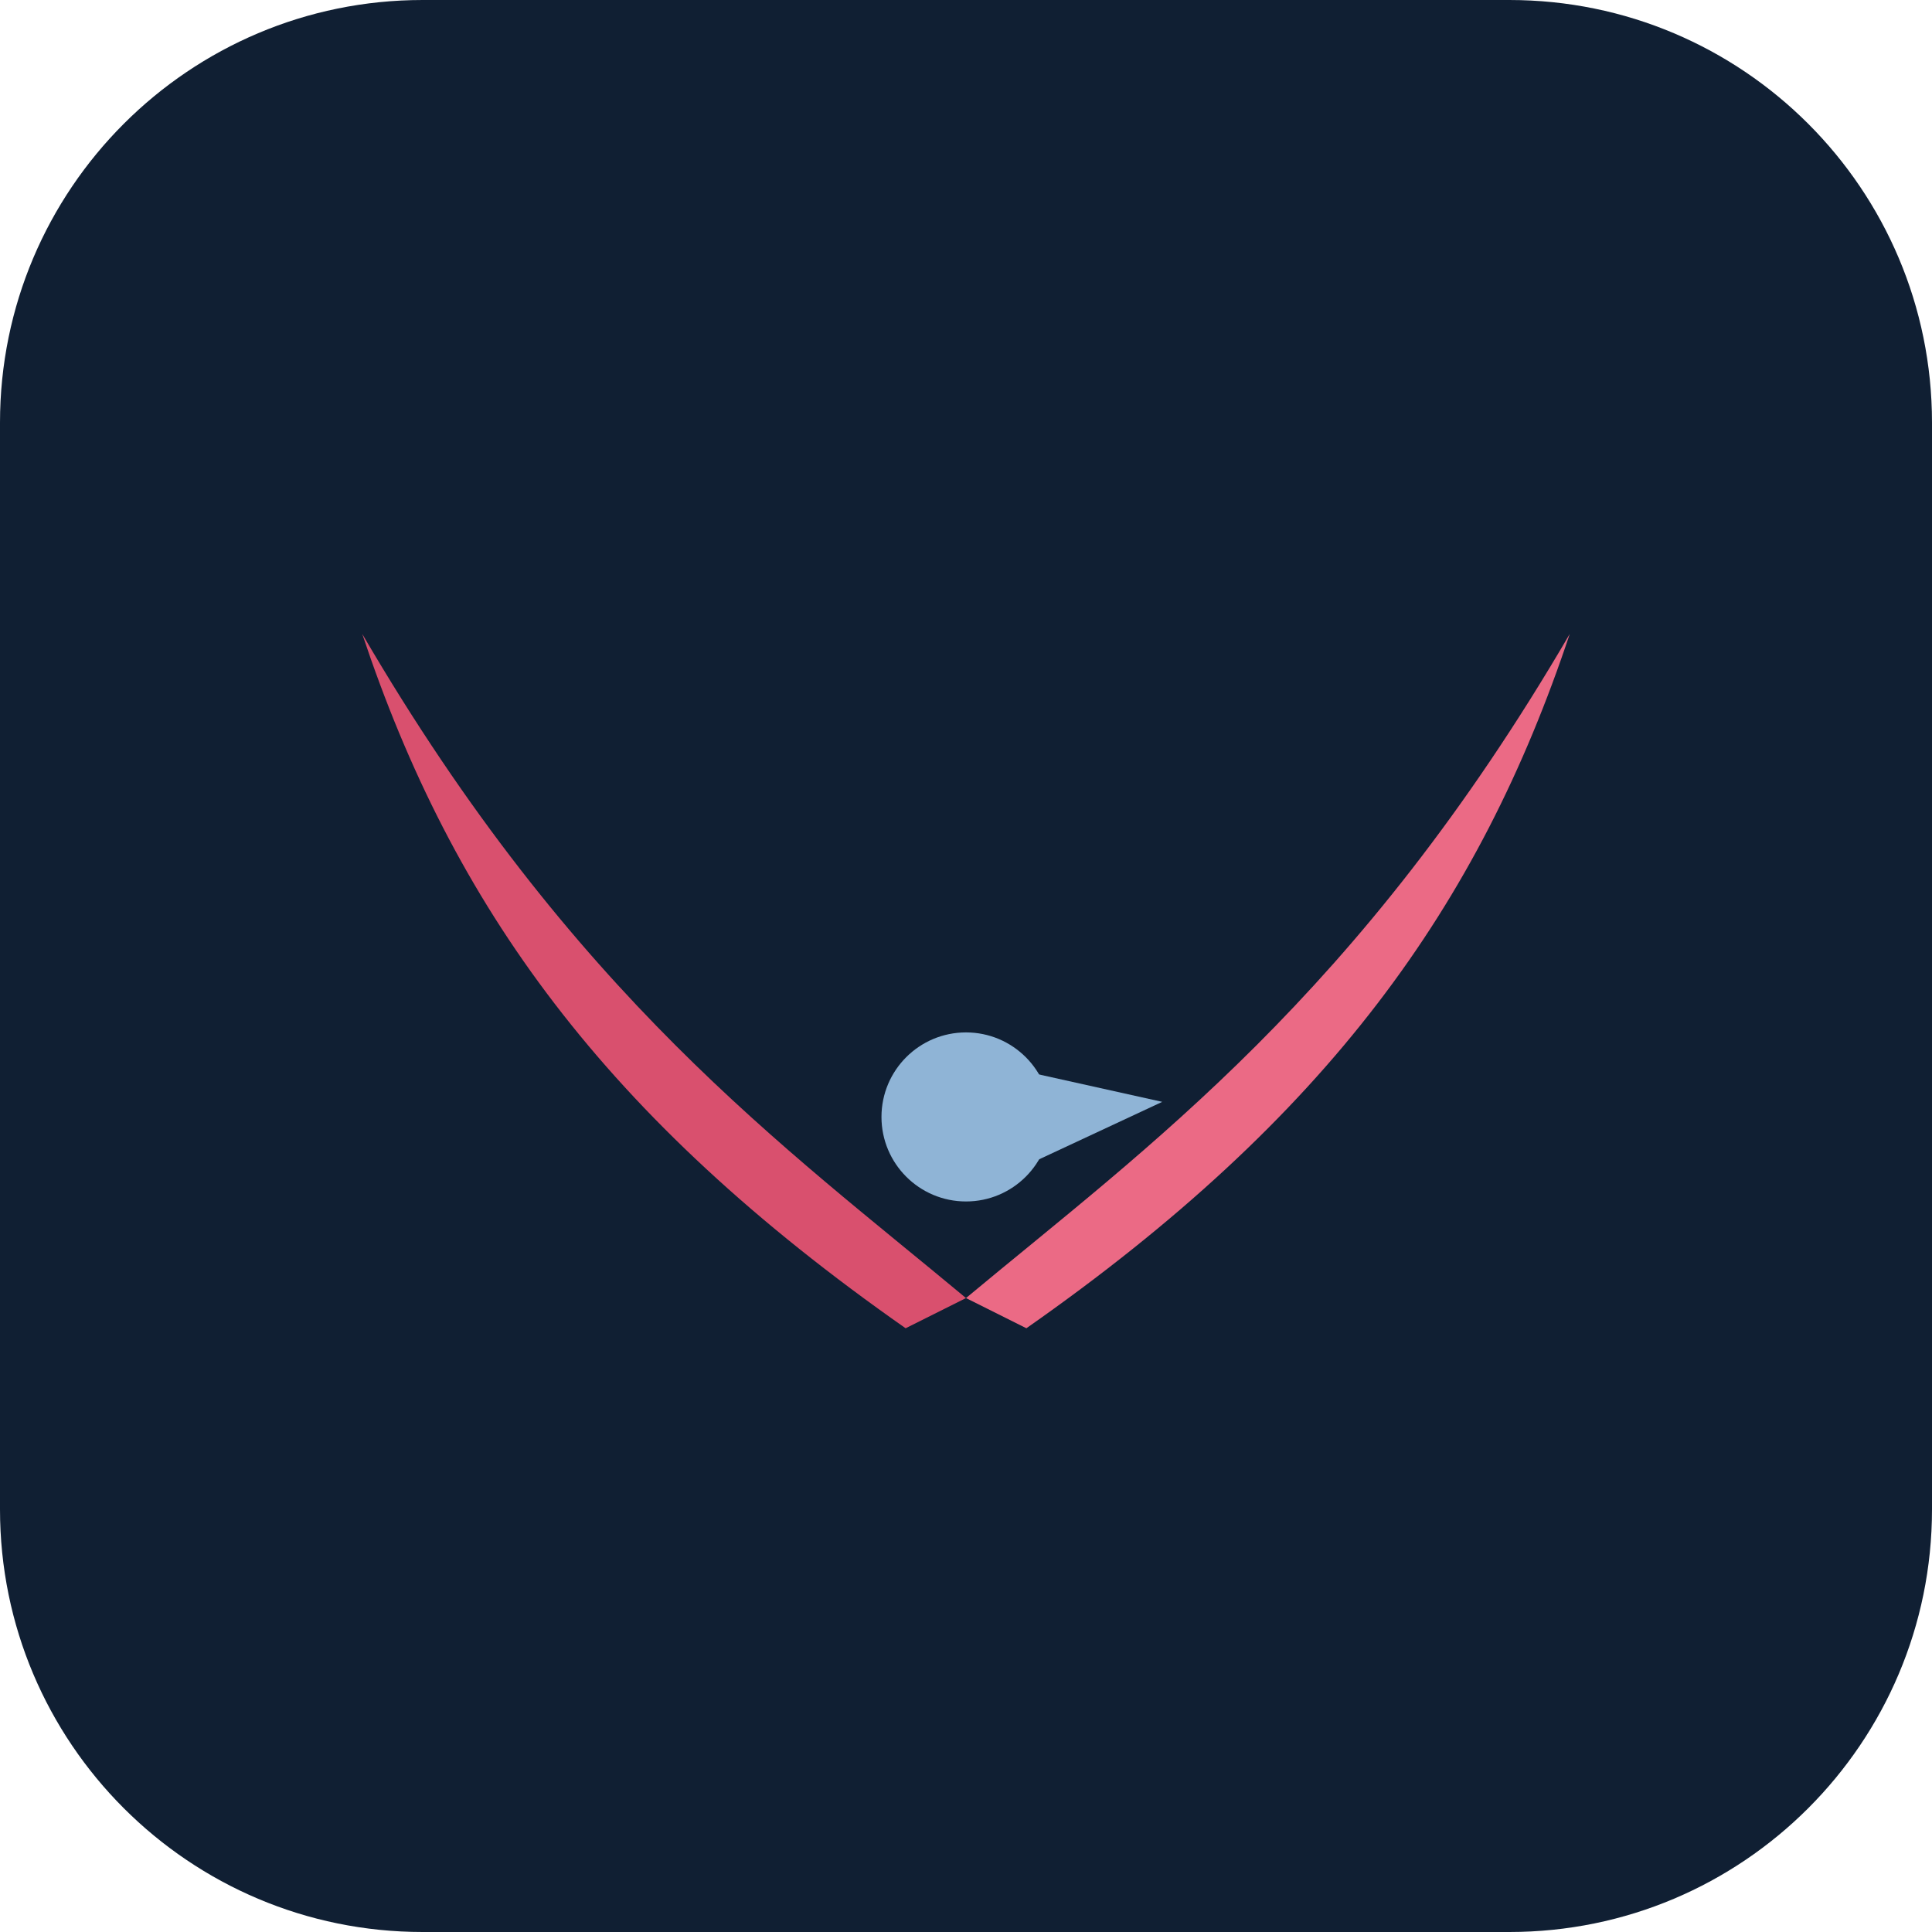
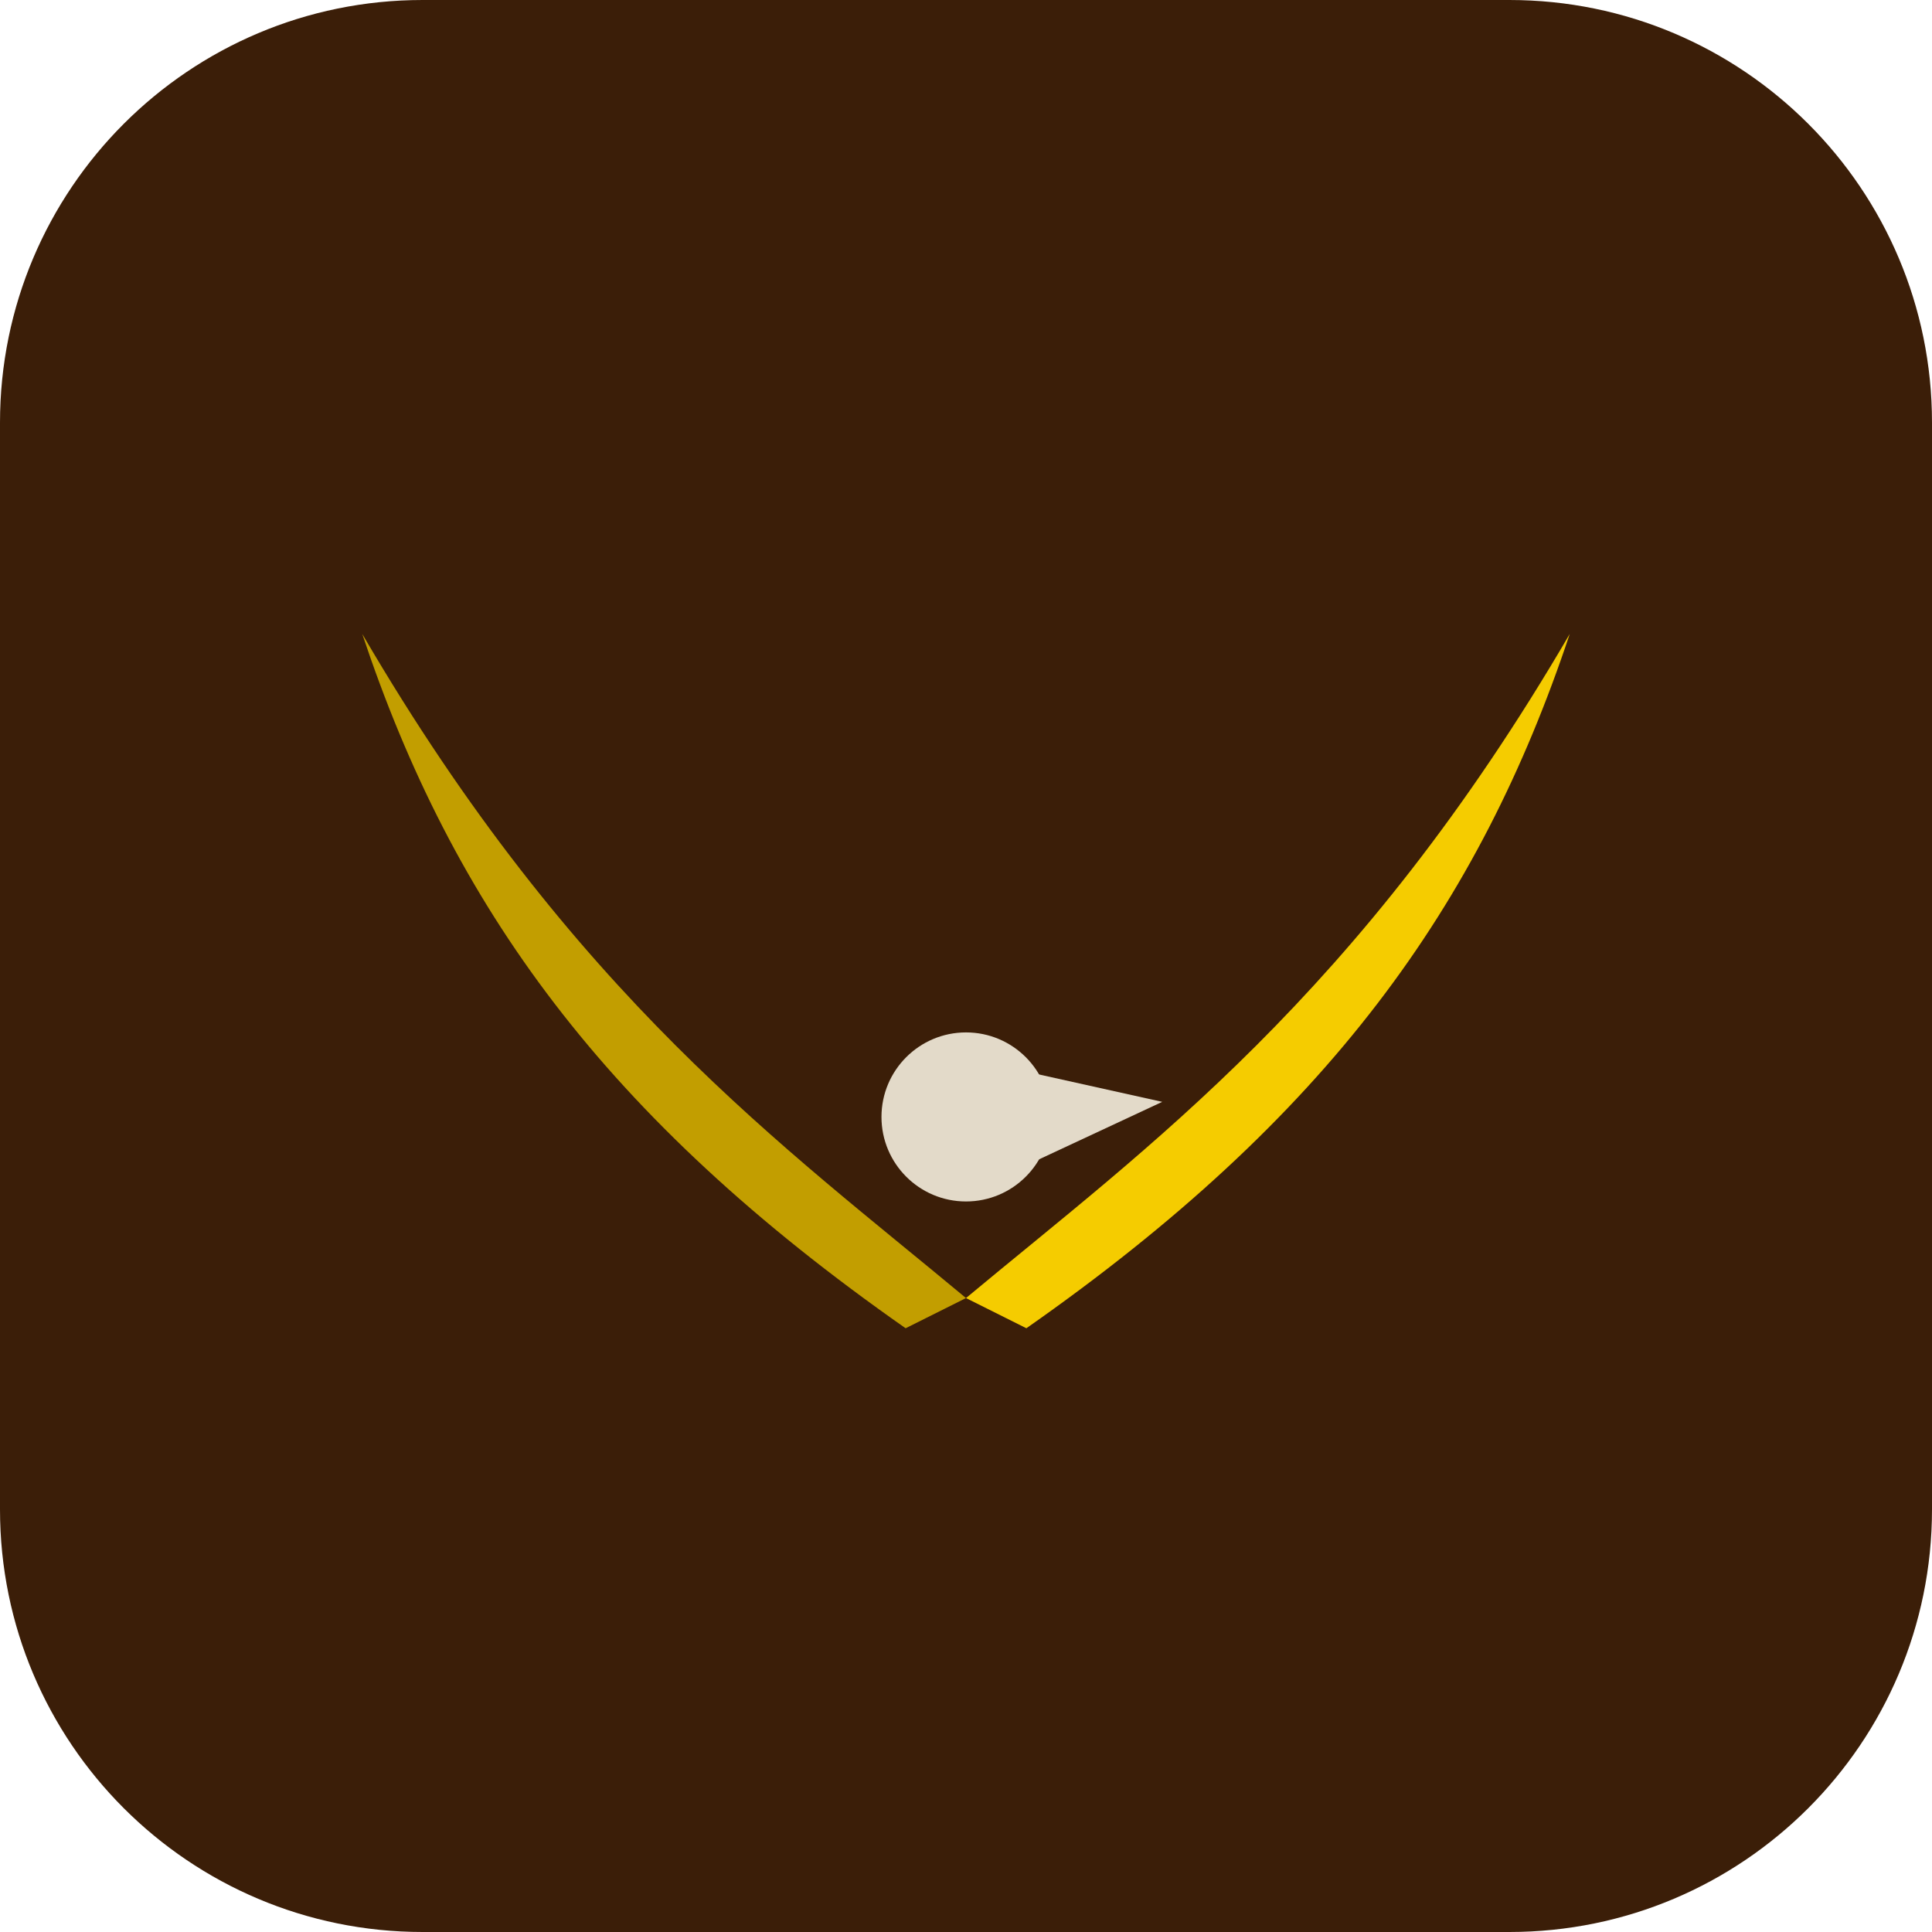
<svg xmlns="http://www.w3.org/2000/svg" viewBox="0 0 64 64" width="64" height="64">
-   <rect width="64" height="64" rx="14" fill="#101F33" />
+   <rect width="64" height="64" rx="14" fill="#3B1E08" />
  <g transform="translate(8, 13)">
-     <path d="M24 30 C 18 25 11 20 4 8 C 7 17 12 24 22 31 Z" fill="#D9506E" />
-     <path d="M24 30 C 30 25 37 20 44 8 C 41 17 36 24 26 31 Z" fill="#EB6A85" />
-     <circle cx="24" cy="24" r="2.8" fill="#8FB4D6" />
-     <path d="M26 22.5 L 30.5 23.5 L 26 25.6 Z" fill="#8FB4D6" />
+     <path d="M24 30 C 18 25 11 20 4 8 C 7 17 12 24 22 31 Z" fill="#C29E00" />
+     <path d="M24 30 C 30 25 37 20 44 8 C 41 17 36 24 26 31 Z" fill="#F5CC00" />
+     <circle cx="24" cy="24" r="2.8" fill="#E3DAC9" />
+     <path d="M26 22.5 L 30.5 23.5 L 26 25.6 Z" fill="#E3DAC9" />
  </g>
</svg>
